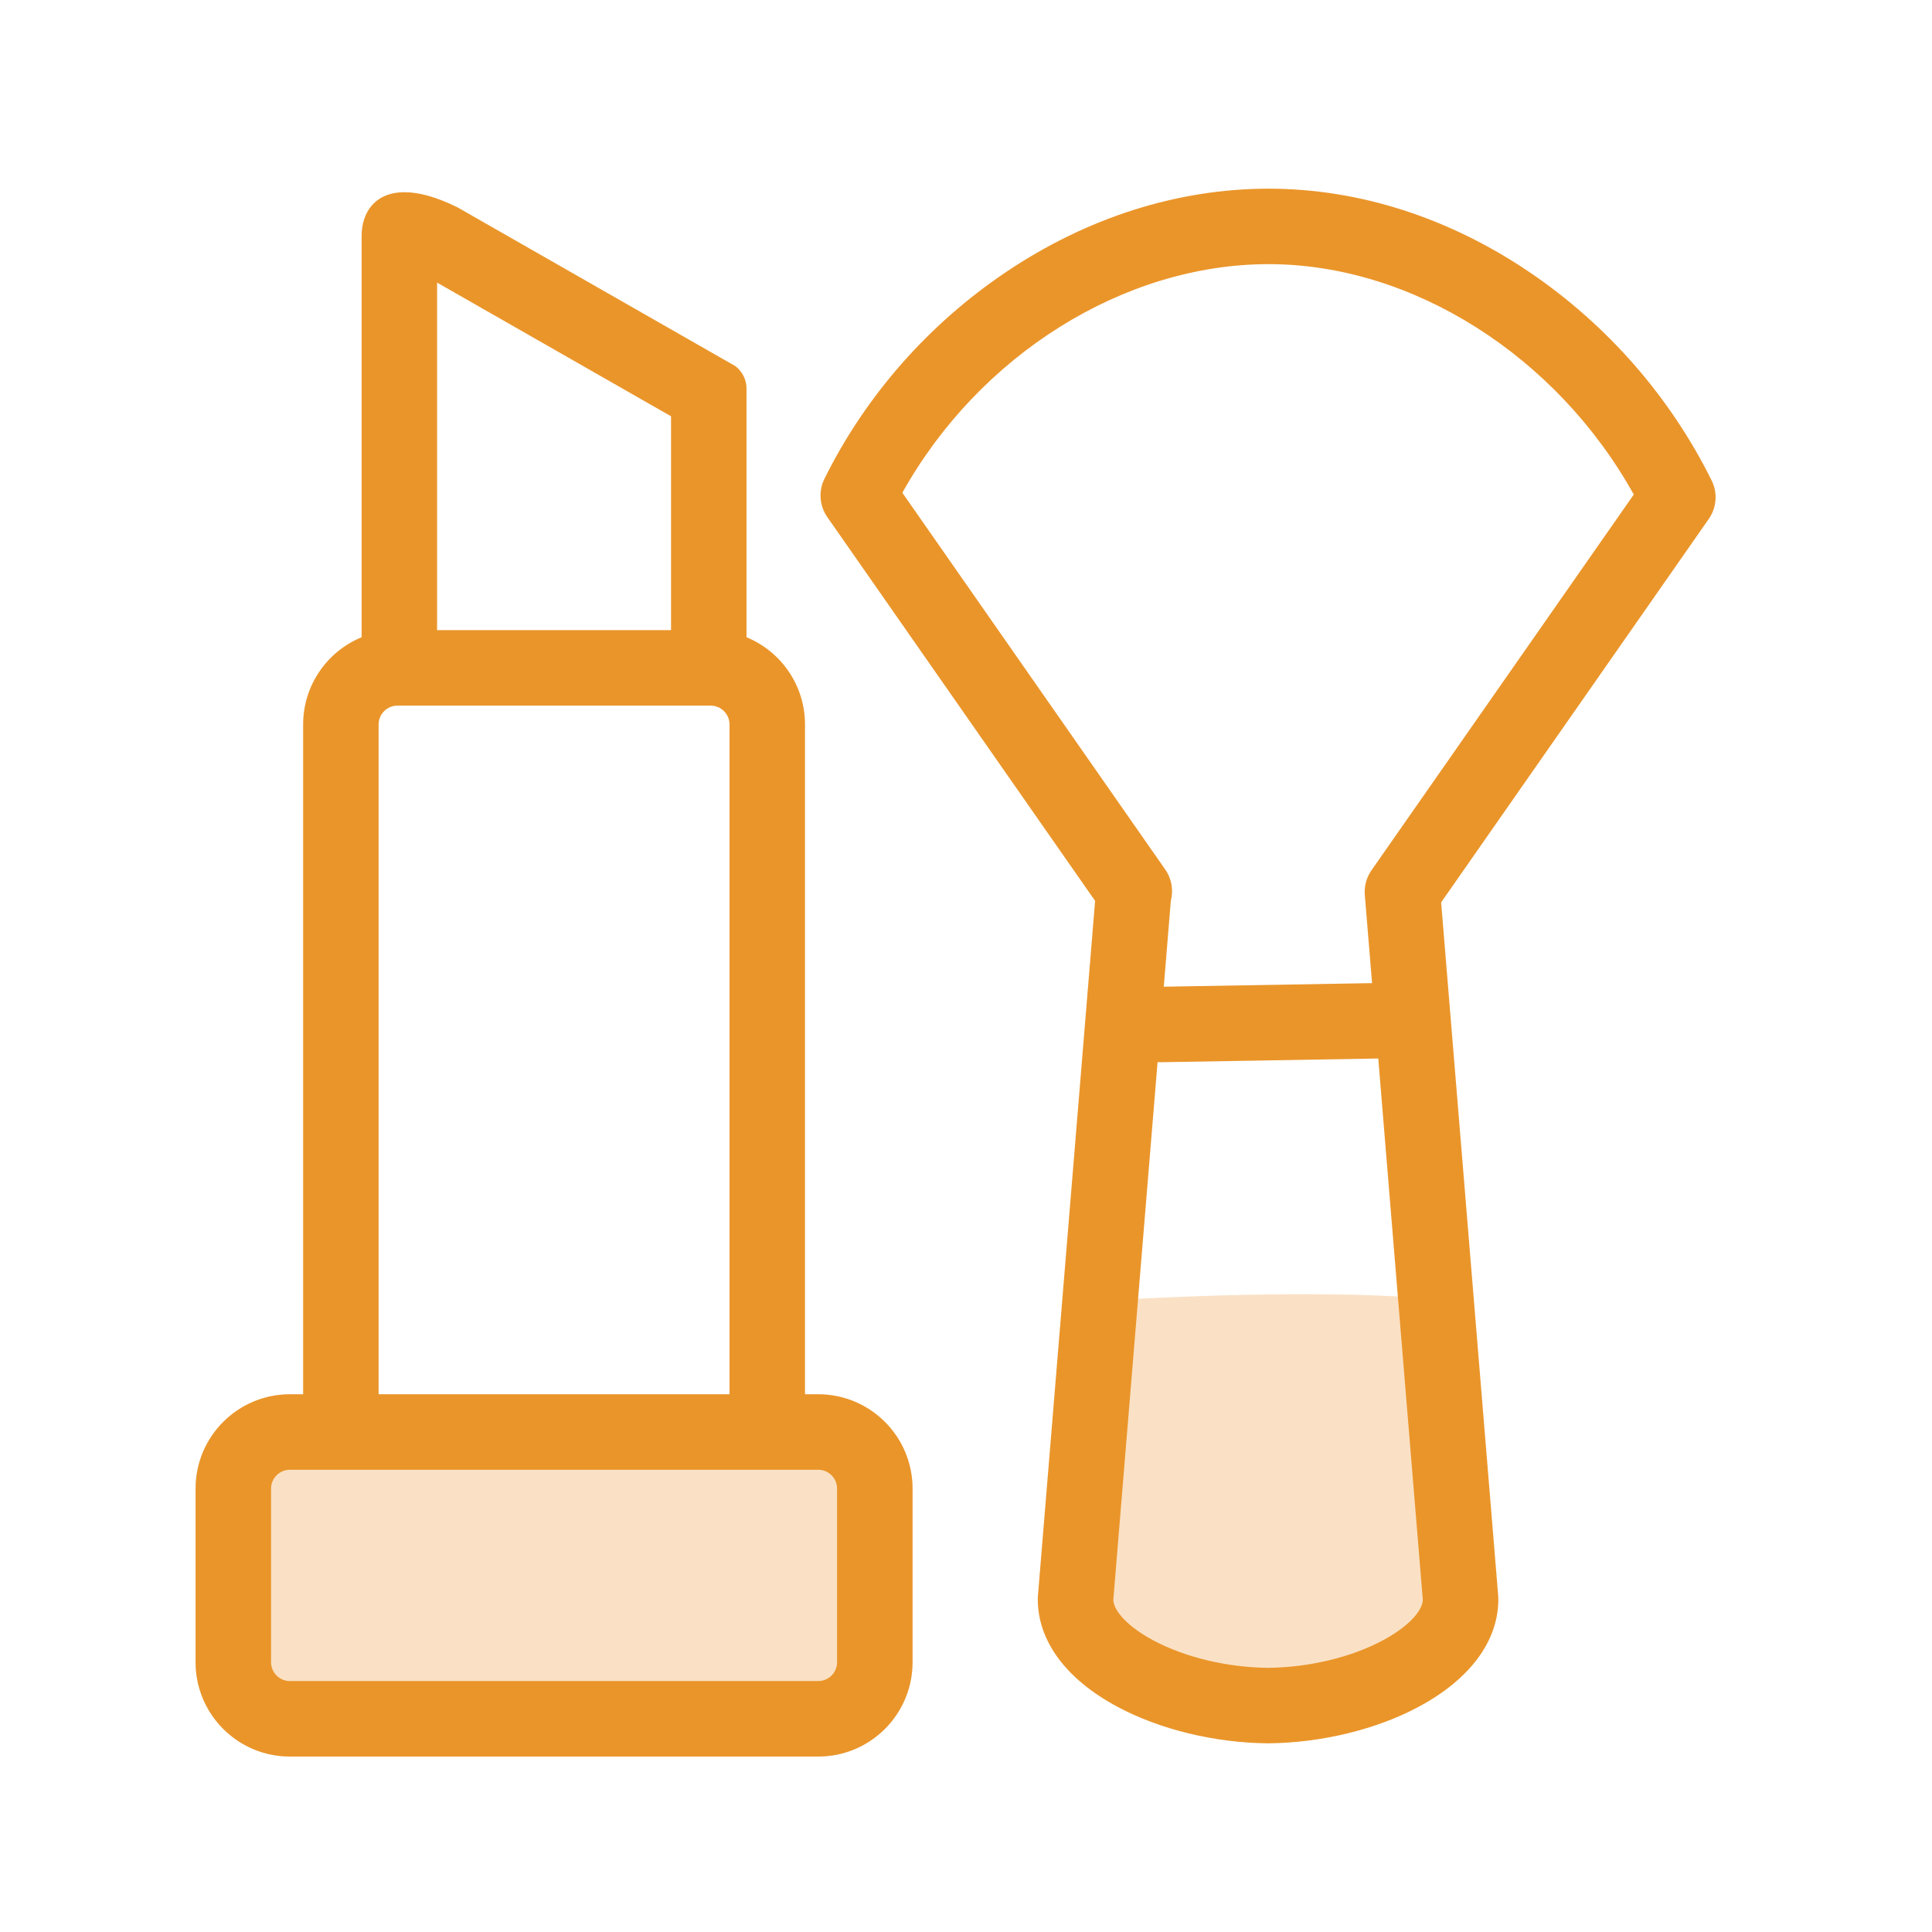
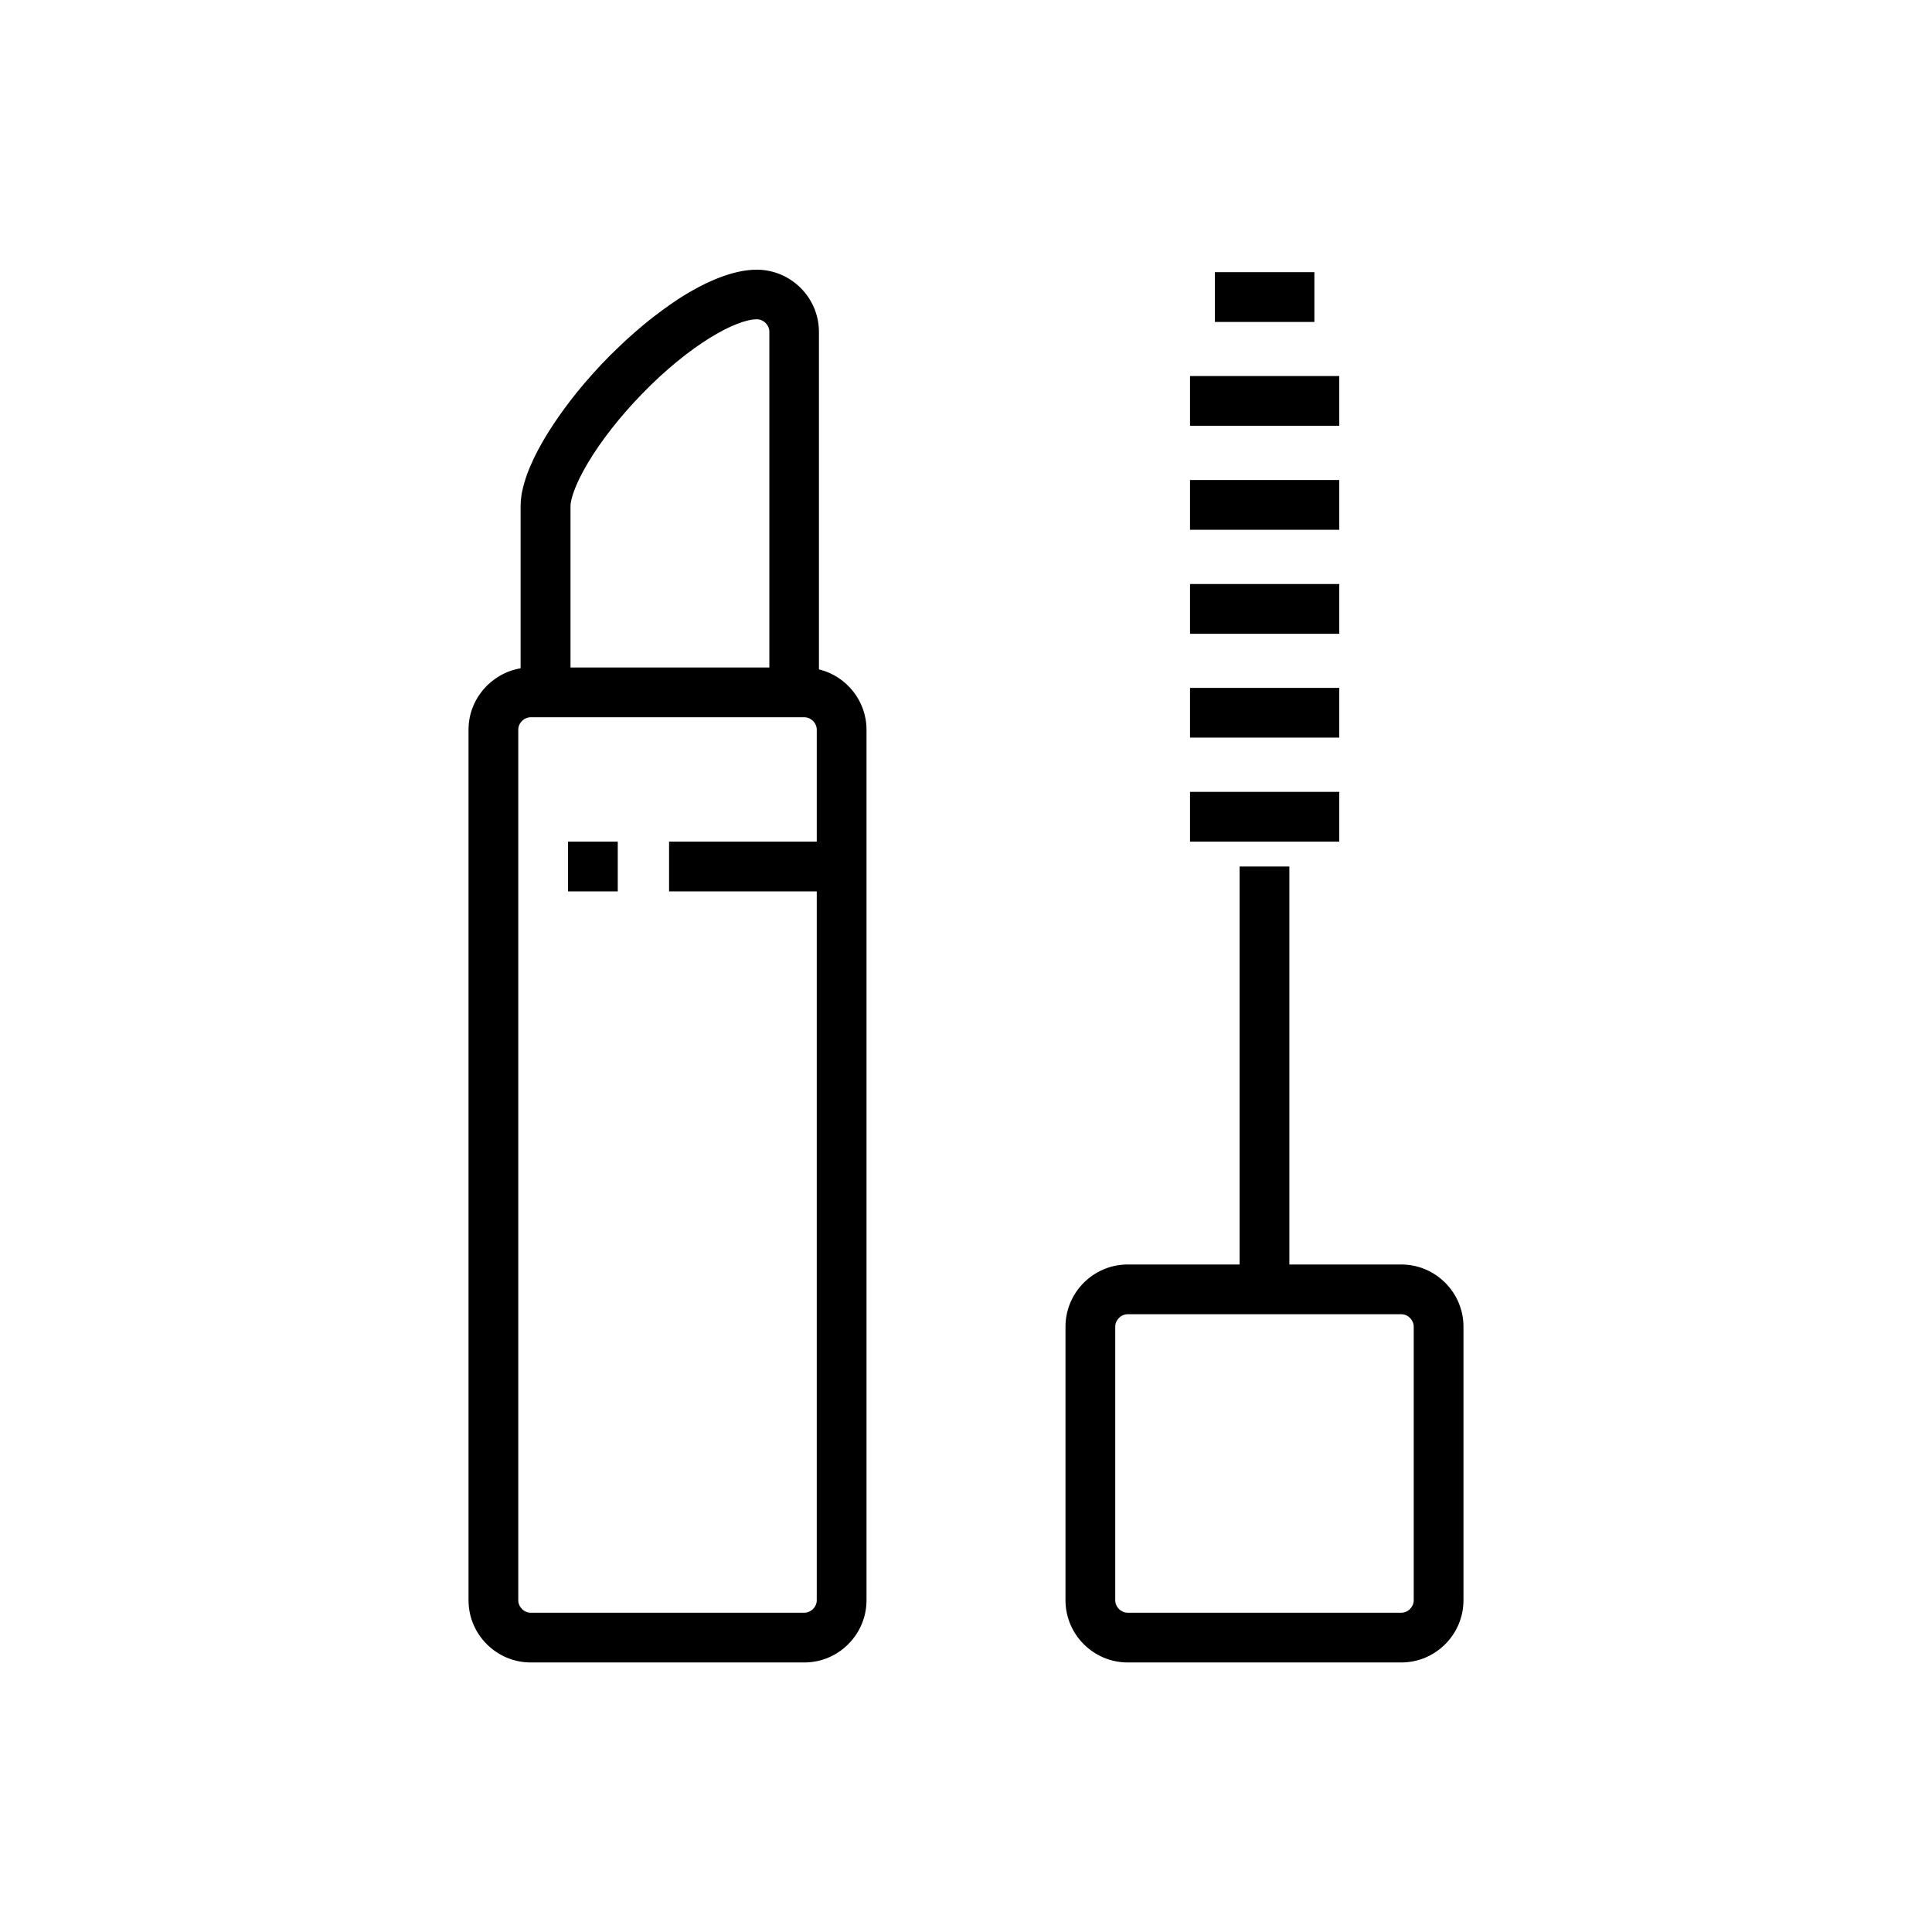
- <svg xmlns="http://www.w3.org/2000/svg" t="1640854590468" class="icon" viewBox="0 0 1024 1024" version="1.1" p-id="1467" width="200" height="200">
+ <svg xmlns="http://www.w3.org/2000/svg" t="1641886954672" class="icon" viewBox="0 0 1024 1024" version="1.1" p-id="3906" width="200" height="200">
  <defs>
    <style type="text/css" />
  </defs>
-   <path d="M768 819c-2.061-32.798 9-87-9.689-130.568C711 684 634.011 686.114 576 690c-5.784 17.741-7.81 45.951-9 70-5 101 24 131 100.438 139.535l0.717 0.139c0.113 0.018 0.229 0.034 0.34 0.055l0.445 0.146 0.604 0.125a113.48 113.48 0 0 0 22.99 2.368c7.681 0 15.369-0.787 22.873-2.341l5.031-0.008 0.833-1.364C739.67 893.821 756.961 884.33 772 871c2.702-12.209-3.165-38.715-4-52zM483.667 881c0 27.614-22.386 50-50 50h-280c-27.614 0-50-22.386-50-50v-92c0-27.614 22.386-50 50-50h280c27.614 0 50 22.386 50 50v92z" fill="#FAE1C5" p-id="1468" />
-   <path d="M433.667 739h-7V384c0-20.886-12.811-38.773-31-46.253V206c0-8-6-12-6-12l-147-84c-11.485-5.743-20.829-8.126-28.234-8.125-15.807 0.002-22.766 10.868-22.766 23.125v212.747c-18.189 7.48-31 25.367-31 46.253v355h-7c-27.614 0-50 22.386-50 50v92c0 27.614 22.386 50 50 50h280c27.614 0 50-22.386 50-50v-92c0-27.614-22.386-50-50-50z m-202-589.216l124 70.857V334h-124V149.784z m-31 234.216c0-5.514 4.486-10 10-10h166c5.514 0 10 4.486 10 10v355h-186V384z m243 497c0 5.514-4.486 10-10 10h-280c-5.514 0-10-4.486-10-10v-92c0-5.514 4.486-10 10-10h280c5.514 0 10 4.486 10 10v92zM907.221 254.696c-21.871-44.136-55.055-82.188-95.965-110.044C768.356 115.44 720.338 100 672.392 100c-48.032 0-96.116 15.253-139.056 44.111-41.221 27.704-74.54 65.616-96.356 109.64a19.998 19.998 0 0 0 1.519 20.325L580.43 477.492l-30.32 368.475a19.97 19.97 0 0 0-0.067 1.641c0 22.231 15.064 42.519 42.42 57.124 22.407 11.965 51.362 18.985 79.441 19.262l0.197 0.001 0.197-0.001c28.078-0.276 57.033-7.297 79.44-19.262 27.354-14.605 42.419-34.893 42.419-57.124 0-0.548-0.022-1.095-0.067-1.64l-30.254-367.694 141.865-203.25a20 20 0 0 0 1.52-20.328z m-174.323 614.75c-16.862 9.004-39.011 14.302-60.798 14.547-21.787-0.245-43.937-5.543-60.799-14.547-12.538-6.694-20.769-14.969-21.238-21.276l23.472-285.243c0.483 0.035 0.966 0.073 1.458 0.073l0.349-0.003 115.168-1.969 23.626 287.142c-0.47 6.308-8.7 14.582-21.238 21.276z m-5.986-408.159a19.998 19.998 0 0 0-3.532 13.087l3.843 46.705-110.399 1.887 3.755-45.636c1.441-5.58 0.419-11.6-2.963-16.447l-139.35-199.716C518.938 188.251 595.579 140 672.392 140c76.236 0 152.659 48.625 193.547 122.104L726.912 461.287z" fill="#EA952A" p-id="1469" />
+   <path d="M327.43 472.449h-26.367v-26.367h26.367v26.367z m131.836-85.693v461.426c0 18.127-14.832 32.959-32.959 32.959H281.287c-18.127 0-32.959-14.832-32.959-32.959V386.756c0-16.315 12.03-29.91 27.603-32.547V268.104c0-1.895 0.165-3.873 0.494-5.933 0.082-0.659 0.247-1.401 0.412-2.06 0.577-2.802 1.483-5.768 2.554-8.817 3.955-10.794 11.041-22.906 20.023-35.101 1.895-2.637 3.955-5.191 6.015-7.828 5.603-6.921 11.7-13.76 18.21-20.27 1.648-1.648 3.296-3.214 4.944-4.779 2.472-2.39 5.026-4.697 7.581-6.921 1.73-1.483 3.378-2.966 5.109-4.367 3.461-2.884 6.921-5.521 10.382-8.075 2.637-1.895 5.273-3.708 7.828-5.438 14.832-9.558 29.416-15.573 41.611-15.573 18.127 0 32.959 14.832 32.959 32.959v178.885c14.42 3.461 25.214 16.562 25.214 31.97z m-156.967-32.959h105.469V175.818c0-3.543-3.049-6.592-6.592-6.592-11.206 0-35.76 13.596-60.974 39.633-11.453 11.783-21.588 24.719-28.51 36.337-7.416 12.36-9.311 20.187-9.311 22.906v85.693zM432.898 848.182V472.449h-78.278v-26.367h78.278v-59.326c0-3.543-3.049-6.592-6.592-6.592H281.287c-3.543 0-6.592 3.049-6.592 6.592v461.426c0 3.543 3.049 6.592 6.592 6.592h145.02c3.543 0 6.592-3.049 6.592-6.592z m309.814-177.979h-59.326V459.266h-26.367v210.938h-59.326c-18.127 0-32.959 14.832-32.959 32.959v145.02c0 18.127 14.832 32.959 32.959 32.959h145.02c18.127 0 32.959-14.832 32.959-32.959V703.162c0-18.127-14.832-32.959-32.959-32.959z m6.592 177.979c0 3.543-3.049 6.592-6.592 6.592H597.693c-3.543 0-6.592-3.049-6.592-6.592V703.162c0-3.543 3.049-6.592 6.592-6.592h145.02c3.543 0 6.592 3.049 6.592 6.592v145.02z m-39.468-567.389h-79.102v-26.367h79.102v26.367z m0-55.124h-79.102v-26.367h79.102v26.367z m0 220.413h-79.102v-26.367h79.102v26.367z m-13.184-275.455h-52.734v-26.367h52.734v26.367z m13.184 165.289h-79.102v-26.367h79.102v26.367z m0 55.042h-79.102v-26.367h79.102v26.367z" p-id="3907" />
</svg>
